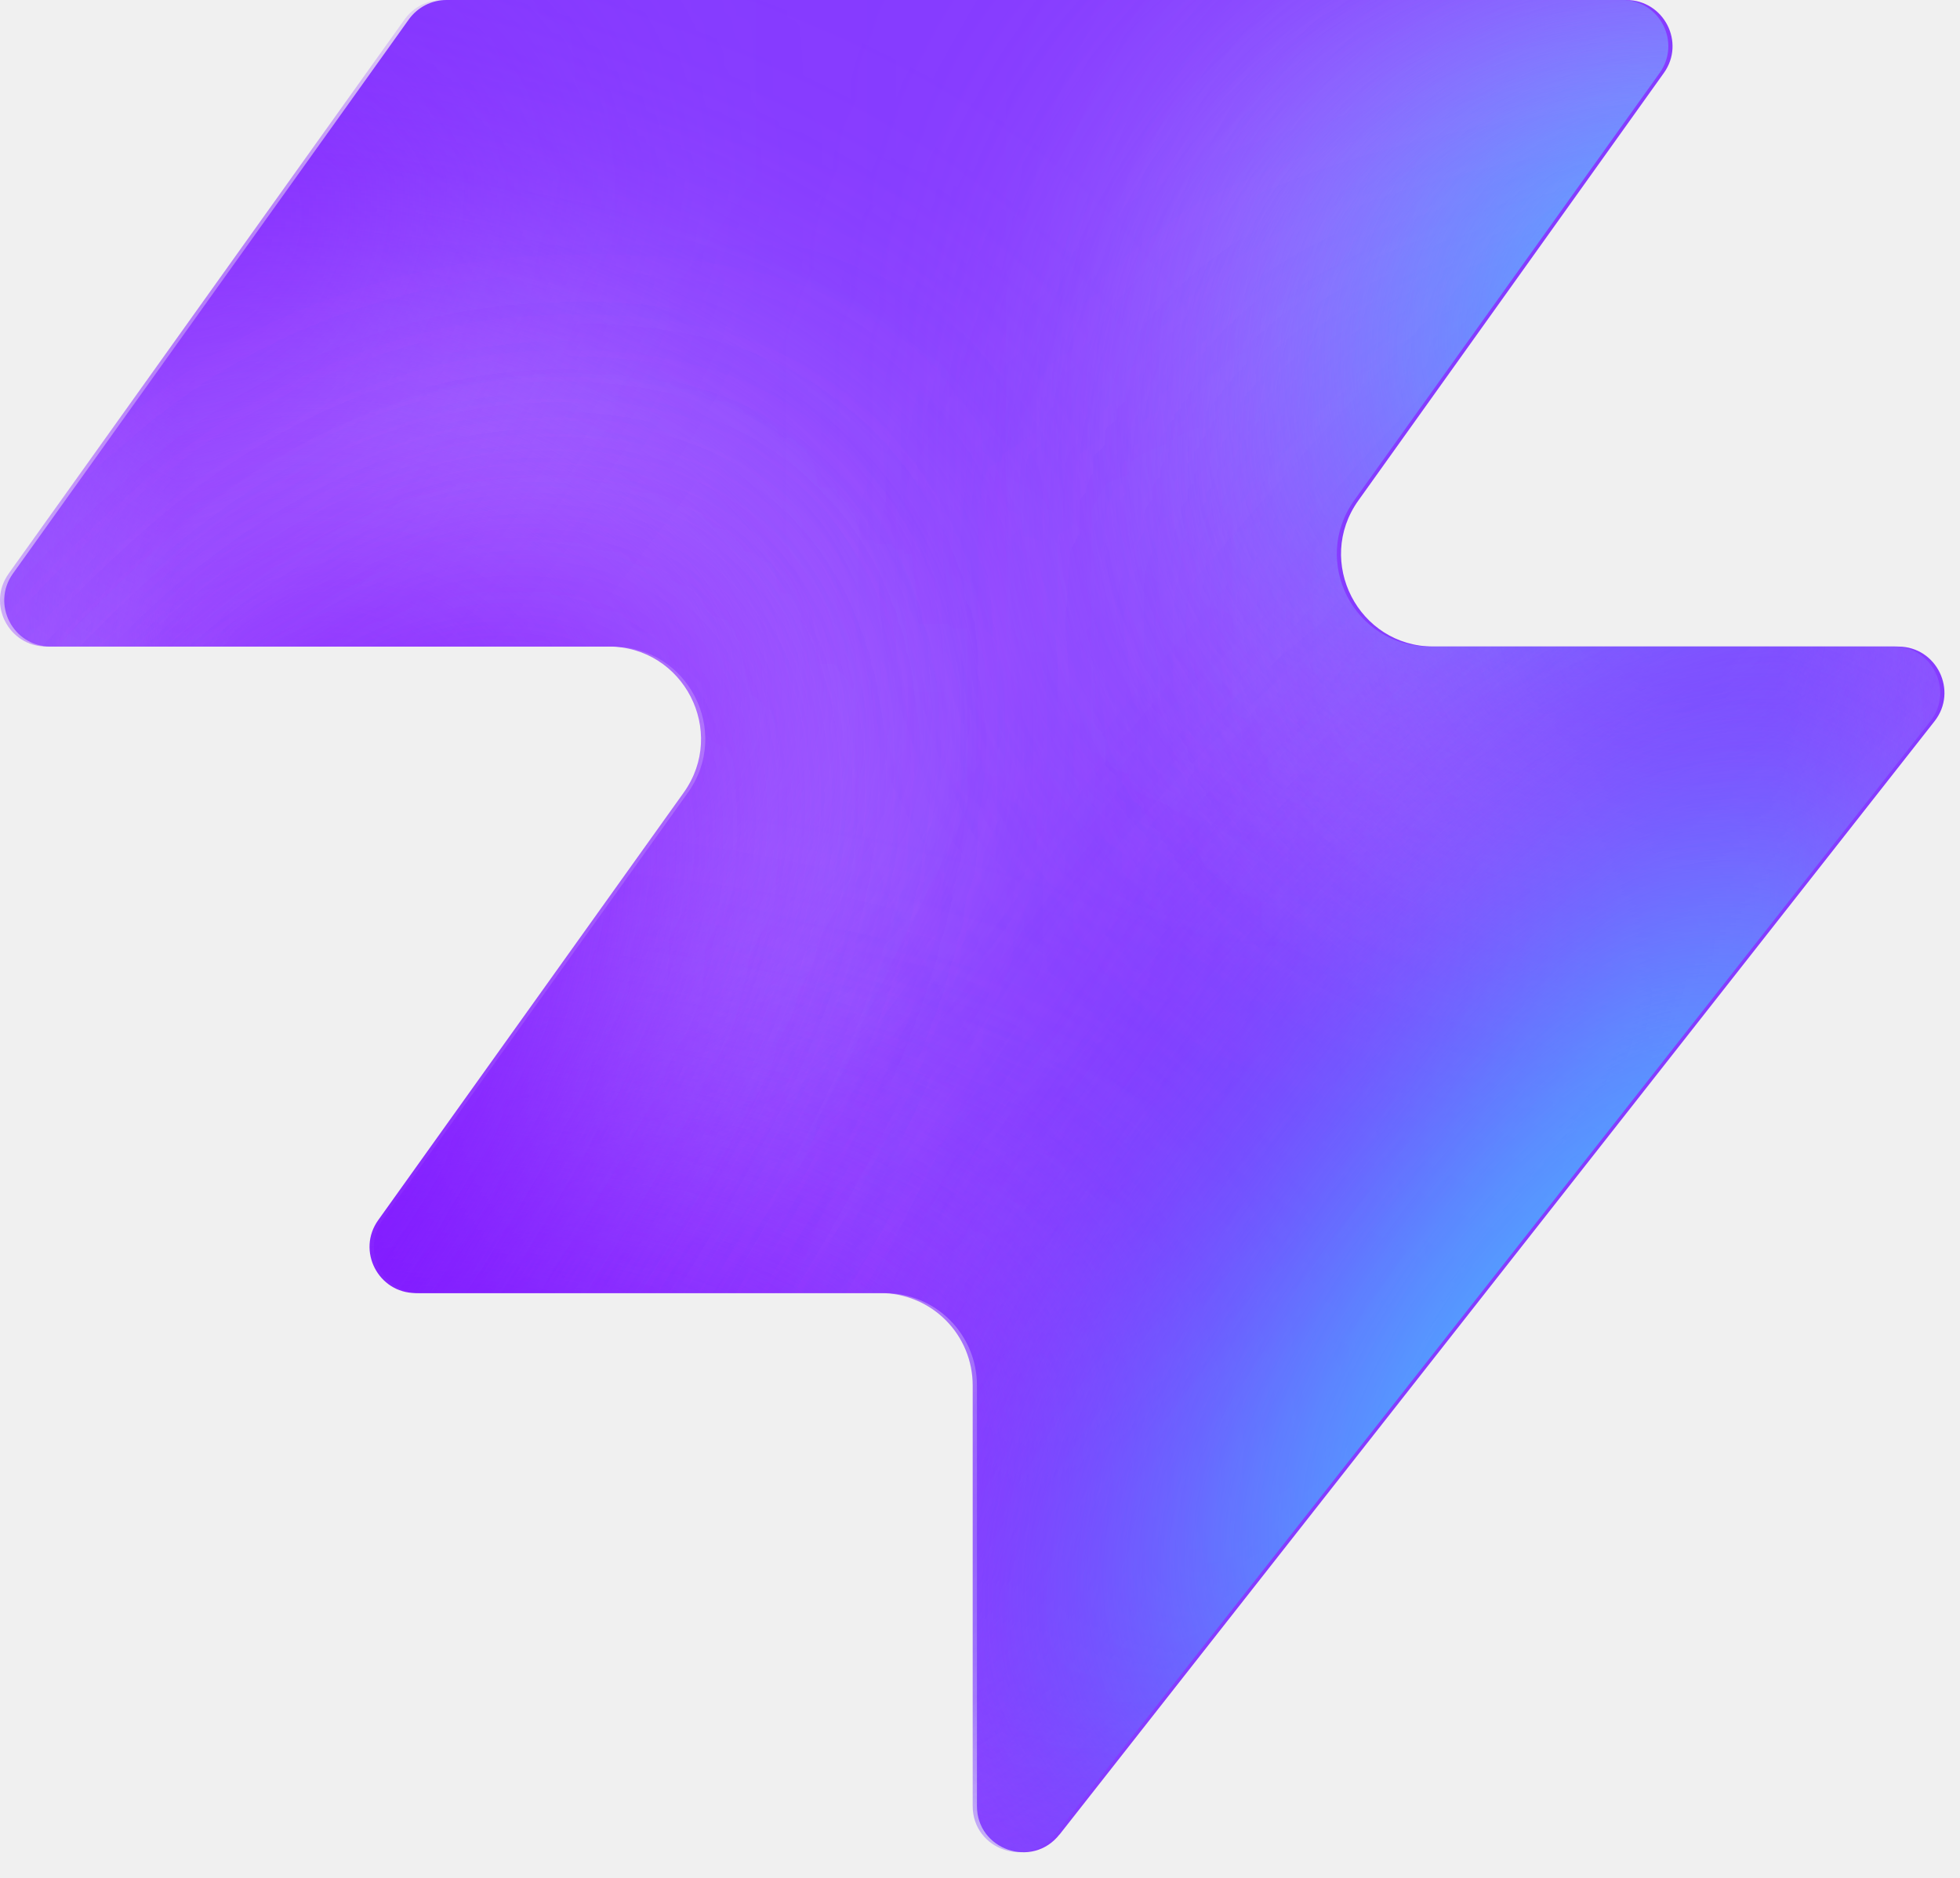
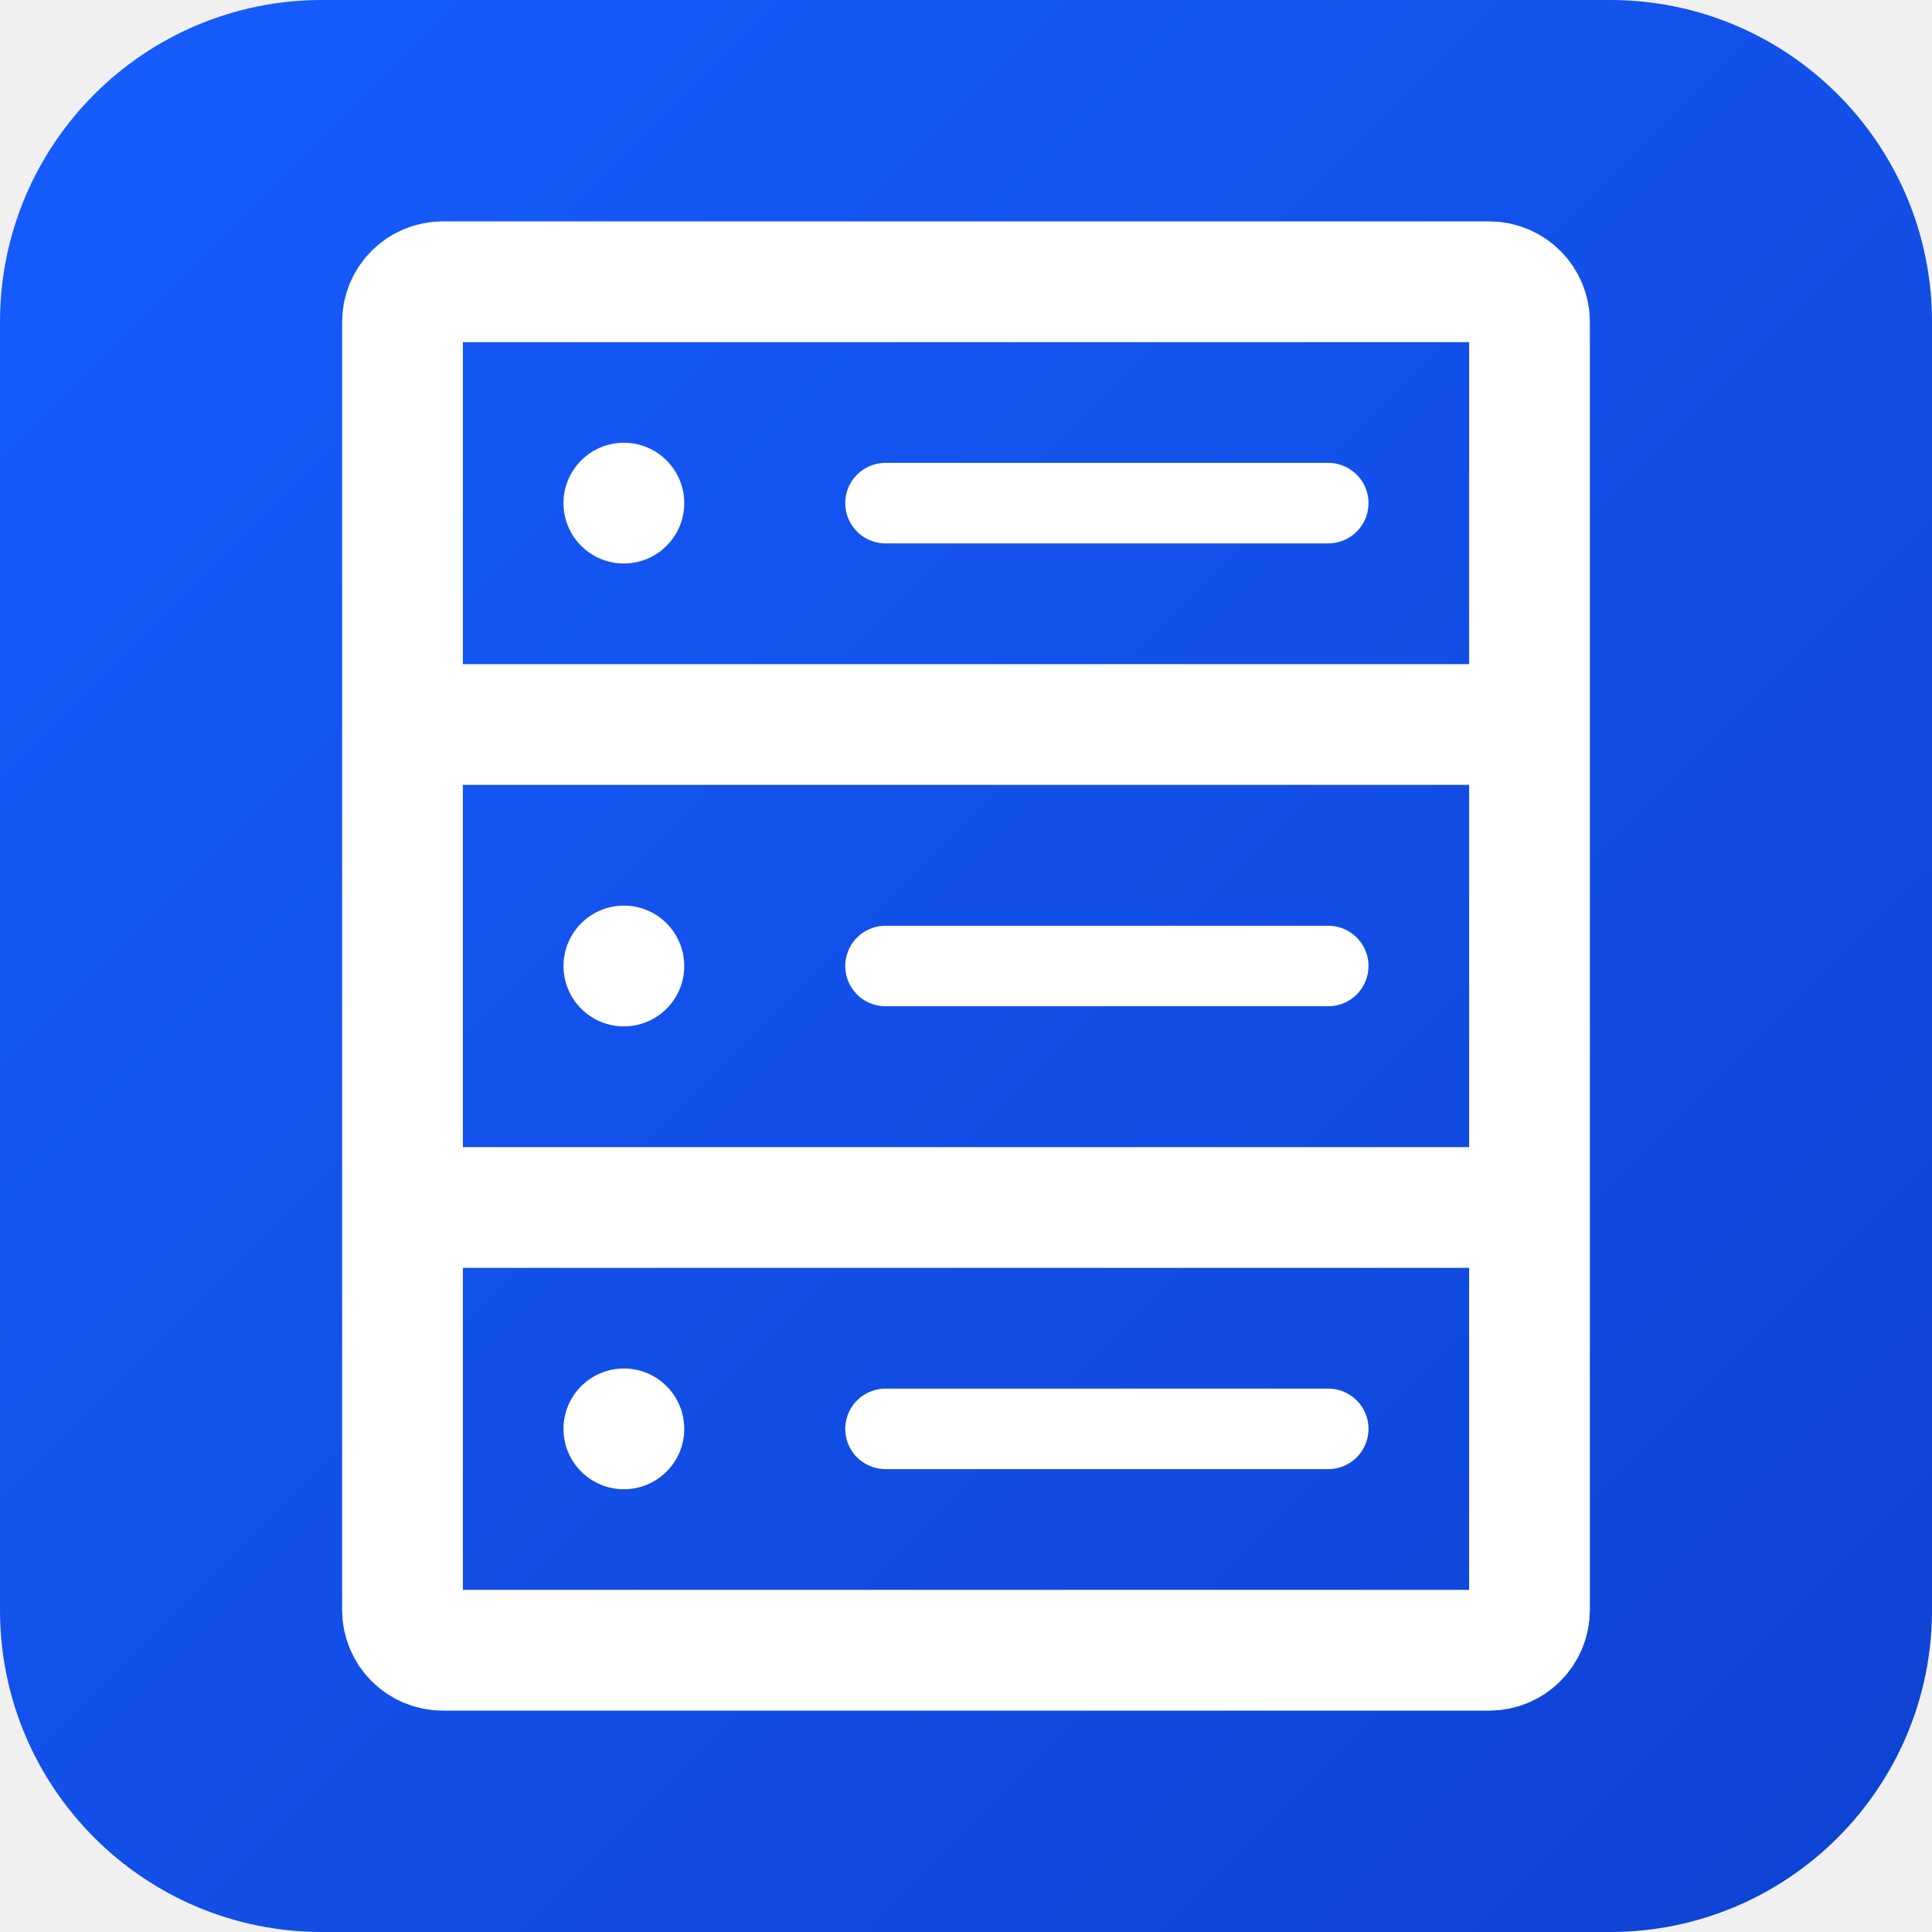
- <svg xmlns="http://www.w3.org/2000/svg" width="48" height="46" fill="none" viewBox="0 0 48 46">
-   <path fill="#863bff" d="M25.946 44.938c-.664.845-2.021.375-2.021-.698V33.937a2.26 2.26 0 0 0-2.262-2.262H10.287c-.92 0-1.456-1.04-.92-1.788l7.48-10.471c1.07-1.497 0-3.578-1.842-3.578H1.237c-.92 0-1.456-1.04-.92-1.788L10.013.474c.214-.297.556-.474.92-.474h28.894c.92 0 1.456 1.04.92 1.788l-7.48 10.471c-1.07 1.498 0 3.579 1.842 3.579h11.377c.943 0 1.473 1.088.89 1.83L25.947 44.94z" style="fill:#863bff;fill:color(display-p3 .525 .23 1);fill-opacity:1" />
-   <mask id="a" width="48" height="46" x="0" y="0" maskUnits="userSpaceOnUse" style="mask-type:alpha">
-     <path fill="#000" d="M25.842 44.938c-.664.844-2.021.375-2.021-.698V33.937a2.26 2.26 0 0 0-2.262-2.262H10.183c-.92 0-1.456-1.04-.92-1.788l7.48-10.471c1.07-1.498 0-3.579-1.842-3.579H1.133c-.92 0-1.456-1.04-.92-1.787L9.91.473c.214-.297.556-.474.92-.474h28.894c.92 0 1.456 1.04.92 1.788l-7.48 10.471c-1.07 1.498 0 3.578 1.842 3.578h11.377c.943 0 1.473 1.088.89 1.832L25.843 44.94z" style="fill:#000;fill-opacity:1" />
-   </mask>
-   <g mask="url(#a)">
-     <g filter="url(#b)">
-       <ellipse cx="5.508" cy="14.704" fill="#ede6ff" rx="5.508" ry="14.704" style="fill:#ede6ff;fill:color(display-p3 .927 .903 1);fill-opacity:1" transform="matrix(.00324 1 1 -.00324 -4.47 31.516)" />
-     </g>
-     <g filter="url(#c)">
-       <ellipse cx="10.399" cy="29.851" fill="#ede6ff" rx="10.399" ry="29.851" style="fill:#ede6ff;fill:color(display-p3 .927 .903 1);fill-opacity:1" transform="matrix(.00324 1 1 -.00324 -39.328 7.883)" />
-     </g>
-     <g filter="url(#d)">
-       <ellipse cx="5.508" cy="30.487" fill="#7e14ff" rx="5.508" ry="30.487" style="fill:#7e14ff;fill:color(display-p3 .492 .077 1);fill-opacity:1" transform="rotate(89.814 -25.913 -14.639)scale(1 -1)" />
-     </g>
-     <g filter="url(#e)">
-       <ellipse cx="5.508" cy="30.599" fill="#7e14ff" rx="5.508" ry="30.599" style="fill:#7e14ff;fill:color(display-p3 .492 .077 1);fill-opacity:1" transform="rotate(89.814 -32.644 -3.334)scale(1 -1)" />
-     </g>
-     <g filter="url(#f)">
-       <ellipse cx="5.508" cy="30.599" fill="#7e14ff" rx="5.508" ry="30.599" style="fill:#7e14ff;fill:color(display-p3 .492 .077 1);fill-opacity:1" transform="matrix(.00324 1 1 -.00324 -34.34 30.47)" />
-     </g>
-     <g filter="url(#g)">
-       <ellipse cx="14.072" cy="22.078" fill="#ede6ff" rx="14.072" ry="22.078" style="fill:#ede6ff;fill:color(display-p3 .927 .903 1);fill-opacity:1" transform="rotate(93.35 24.506 48.493)scale(-1 1)" />
-     </g>
-     <g filter="url(#h)">
-       <ellipse cx="3.47" cy="21.501" fill="#7e14ff" rx="3.47" ry="21.501" style="fill:#7e14ff;fill:color(display-p3 .492 .077 1);fill-opacity:1" transform="rotate(89.009 28.708 47.59)scale(-1 1)" />
-     </g>
-     <g filter="url(#i)">
-       <ellipse cx="3.47" cy="21.501" fill="#7e14ff" rx="3.47" ry="21.501" style="fill:#7e14ff;fill:color(display-p3 .492 .077 1);fill-opacity:1" transform="rotate(89.009 28.708 47.59)scale(-1 1)" />
-     </g>
-     <g filter="url(#j)">
-       <ellipse cx=".387" cy="8.972" fill="#7e14ff" rx="4.407" ry="29.108" style="fill:#7e14ff;fill:color(display-p3 .492 .077 1);fill-opacity:1" transform="rotate(39.51 .387 8.972)" />
-     </g>
-     <g filter="url(#k)">
-       <ellipse cx="47.523" cy="-6.092" fill="#7e14ff" rx="4.407" ry="29.108" style="fill:#7e14ff;fill:color(display-p3 .492 .077 1);fill-opacity:1" transform="rotate(37.892 47.523 -6.092)" />
-     </g>
-     <g filter="url(#l)">
-       <ellipse cx="41.412" cy="6.333" fill="#47bfff" rx="5.971" ry="9.665" style="fill:#47bfff;fill:color(display-p3 .28 .748 1);fill-opacity:1" transform="rotate(37.892 41.412 6.333)" />
-     </g>
-     <g filter="url(#m)">
-       <ellipse cx="-1.879" cy="38.332" fill="#7e14ff" rx="4.407" ry="29.108" style="fill:#7e14ff;fill:color(display-p3 .492 .077 1);fill-opacity:1" transform="rotate(37.892 -1.88 38.332)" />
-     </g>
-     <g filter="url(#n)">
-       <ellipse cx="-1.879" cy="38.332" fill="#7e14ff" rx="4.407" ry="29.108" style="fill:#7e14ff;fill:color(display-p3 .492 .077 1);fill-opacity:1" transform="rotate(37.892 -1.88 38.332)" />
-     </g>
-     <g filter="url(#o)">
-       <ellipse cx="35.651" cy="29.907" fill="#7e14ff" rx="4.407" ry="29.108" style="fill:#7e14ff;fill:color(display-p3 .492 .077 1);fill-opacity:1" transform="rotate(37.892 35.651 29.907)" />
-     </g>
-     <g filter="url(#p)">
-       <ellipse cx="38.418" cy="32.4" fill="#47bfff" rx="5.971" ry="15.297" style="fill:#47bfff;fill:color(display-p3 .28 .748 1);fill-opacity:1" transform="rotate(37.892 38.418 32.4)" />
-     </g>
+ <svg xmlns="http://www.w3.org/2000/svg" viewBox="0 0 48 48" width="48" height="48">
+   <defs>
+     <linearGradient id="uwms-brand-grad" x1="0%" y1="0%" x2="100%" y2="100%">
+       <stop offset="0%" stop-color="#165DFF" />
+       <stop offset="100%" stop-color="#0E42D2" />
+     </linearGradient>
+   </defs>
+   <rect width="48" height="48" rx="8" fill="url(#uwms-brand-grad)" />
+   <g fill="none" stroke="#FFFFFF" stroke-width="3" stroke-linecap="round" stroke-linejoin="round">
+     <path d="M10 18h28v12H10V18ZM37 7H11a1 1 0 0 0-1 1v10h28V8a1 1 0 0 0-1-1ZM10 30h28v10a1 1 0 0 1-1 1H11a1 1 0 0 1-1-1V30Z" />
+     <circle cx="15.5" cy="12.5" r="1.5" fill="#FFFFFF" stroke="none" />
+     <circle cx="15.5" cy="24" r="1.5" fill="#FFFFFF" stroke="none" />
+     <circle cx="15.5" cy="35.5" r="1.5" fill="#FFFFFF" stroke="none" />
+     <line x1="22" y1="12.5" x2="33" y2="12.5" stroke="#FFFFFF" stroke-width="2" />
+     <line x1="22" y1="24" x2="33" y2="24" stroke="#FFFFFF" stroke-width="2" />
+     <line x1="22" y1="35.5" x2="33" y2="35.5" stroke="#FFFFFF" stroke-width="2" />
  </g>
-   <defs>
-     <filter id="b" width="60.045" height="41.654" x="-19.77" y="16.149" color-interpolation-filters="sRGB" filterUnits="userSpaceOnUse">
-       <feFlood flood-opacity="0" result="BackgroundImageFix" />
-       <feBlend in="SourceGraphic" in2="BackgroundImageFix" result="shape" />
-       <feGaussianBlur result="effect1_foregroundBlur_2002_17158" stdDeviation="7.659" />
-     </filter>
-     <filter id="c" width="90.34" height="51.437" x="-54.613" y="-7.533" color-interpolation-filters="sRGB" filterUnits="userSpaceOnUse">
-       <feFlood flood-opacity="0" result="BackgroundImageFix" />
-       <feBlend in="SourceGraphic" in2="BackgroundImageFix" result="shape" />
-       <feGaussianBlur result="effect1_foregroundBlur_2002_17158" stdDeviation="7.659" />
-     </filter>
-     <filter id="d" width="79.355" height="29.4" x="-49.64" y="2.03" color-interpolation-filters="sRGB" filterUnits="userSpaceOnUse">
-       <feFlood flood-opacity="0" result="BackgroundImageFix" />
-       <feBlend in="SourceGraphic" in2="BackgroundImageFix" result="shape" />
-       <feGaussianBlur result="effect1_foregroundBlur_2002_17158" stdDeviation="4.596" />
-     </filter>
-     <filter id="e" width="79.579" height="29.4" x="-45.045" y="20.029" color-interpolation-filters="sRGB" filterUnits="userSpaceOnUse">
-       <feFlood flood-opacity="0" result="BackgroundImageFix" />
-       <feBlend in="SourceGraphic" in2="BackgroundImageFix" result="shape" />
-       <feGaussianBlur result="effect1_foregroundBlur_2002_17158" stdDeviation="4.596" />
-     </filter>
-     <filter id="f" width="79.579" height="29.4" x="-43.513" y="21.178" color-interpolation-filters="sRGB" filterUnits="userSpaceOnUse">
-       <feFlood flood-opacity="0" result="BackgroundImageFix" />
-       <feBlend in="SourceGraphic" in2="BackgroundImageFix" result="shape" />
-       <feGaussianBlur result="effect1_foregroundBlur_2002_17158" stdDeviation="4.596" />
-     </filter>
-     <filter id="g" width="74.749" height="58.852" x="15.756" y="-17.901" color-interpolation-filters="sRGB" filterUnits="userSpaceOnUse">
-       <feFlood flood-opacity="0" result="BackgroundImageFix" />
-       <feBlend in="SourceGraphic" in2="BackgroundImageFix" result="shape" />
-       <feGaussianBlur result="effect1_foregroundBlur_2002_17158" stdDeviation="7.659" />
-     </filter>
-     <filter id="h" width="61.377" height="25.362" x="23.548" y="2.284" color-interpolation-filters="sRGB" filterUnits="userSpaceOnUse">
-       <feFlood flood-opacity="0" result="BackgroundImageFix" />
-       <feBlend in="SourceGraphic" in2="BackgroundImageFix" result="shape" />
-       <feGaussianBlur result="effect1_foregroundBlur_2002_17158" stdDeviation="4.596" />
-     </filter>
-     <filter id="i" width="61.377" height="25.362" x="23.548" y="2.284" color-interpolation-filters="sRGB" filterUnits="userSpaceOnUse">
-       <feFlood flood-opacity="0" result="BackgroundImageFix" />
-       <feBlend in="SourceGraphic" in2="BackgroundImageFix" result="shape" />
-       <feGaussianBlur result="effect1_foregroundBlur_2002_17158" stdDeviation="4.596" />
-     </filter>
-     <filter id="j" width="56.045" height="63.649" x="-27.636" y="-22.853" color-interpolation-filters="sRGB" filterUnits="userSpaceOnUse">
-       <feFlood flood-opacity="0" result="BackgroundImageFix" />
-       <feBlend in="SourceGraphic" in2="BackgroundImageFix" result="shape" />
-       <feGaussianBlur result="effect1_foregroundBlur_2002_17158" stdDeviation="4.596" />
-     </filter>
-     <filter id="k" width="54.814" height="64.646" x="20.116" y="-38.415" color-interpolation-filters="sRGB" filterUnits="userSpaceOnUse">
-       <feFlood flood-opacity="0" result="BackgroundImageFix" />
-       <feBlend in="SourceGraphic" in2="BackgroundImageFix" result="shape" />
-       <feGaussianBlur result="effect1_foregroundBlur_2002_17158" stdDeviation="4.596" />
-     </filter>
-     <filter id="l" width="33.541" height="35.313" x="24.641" y="-11.323" color-interpolation-filters="sRGB" filterUnits="userSpaceOnUse">
-       <feFlood flood-opacity="0" result="BackgroundImageFix" />
-       <feBlend in="SourceGraphic" in2="BackgroundImageFix" result="shape" />
-       <feGaussianBlur result="effect1_foregroundBlur_2002_17158" stdDeviation="4.596" />
-     </filter>
-     <filter id="m" width="54.814" height="64.646" x="-29.286" y="6.009" color-interpolation-filters="sRGB" filterUnits="userSpaceOnUse">
-       <feFlood flood-opacity="0" result="BackgroundImageFix" />
-       <feBlend in="SourceGraphic" in2="BackgroundImageFix" result="shape" />
-       <feGaussianBlur result="effect1_foregroundBlur_2002_17158" stdDeviation="4.596" />
-     </filter>
-     <filter id="n" width="54.814" height="64.646" x="-29.286" y="6.009" color-interpolation-filters="sRGB" filterUnits="userSpaceOnUse">
-       <feFlood flood-opacity="0" result="BackgroundImageFix" />
-       <feBlend in="SourceGraphic" in2="BackgroundImageFix" result="shape" />
-       <feGaussianBlur result="effect1_foregroundBlur_2002_17158" stdDeviation="4.596" />
-     </filter>
-     <filter id="o" width="54.814" height="64.646" x="8.244" y="-2.416" color-interpolation-filters="sRGB" filterUnits="userSpaceOnUse">
-       <feFlood flood-opacity="0" result="BackgroundImageFix" />
-       <feBlend in="SourceGraphic" in2="BackgroundImageFix" result="shape" />
-       <feGaussianBlur result="effect1_foregroundBlur_2002_17158" stdDeviation="4.596" />
-     </filter>
-     <filter id="p" width="39.409" height="43.623" x="18.713" y="10.588" color-interpolation-filters="sRGB" filterUnits="userSpaceOnUse">
-       <feFlood flood-opacity="0" result="BackgroundImageFix" />
-       <feBlend in="SourceGraphic" in2="BackgroundImageFix" result="shape" />
-       <feGaussianBlur result="effect1_foregroundBlur_2002_17158" stdDeviation="4.596" />
-     </filter>
-   </defs>
</svg>
